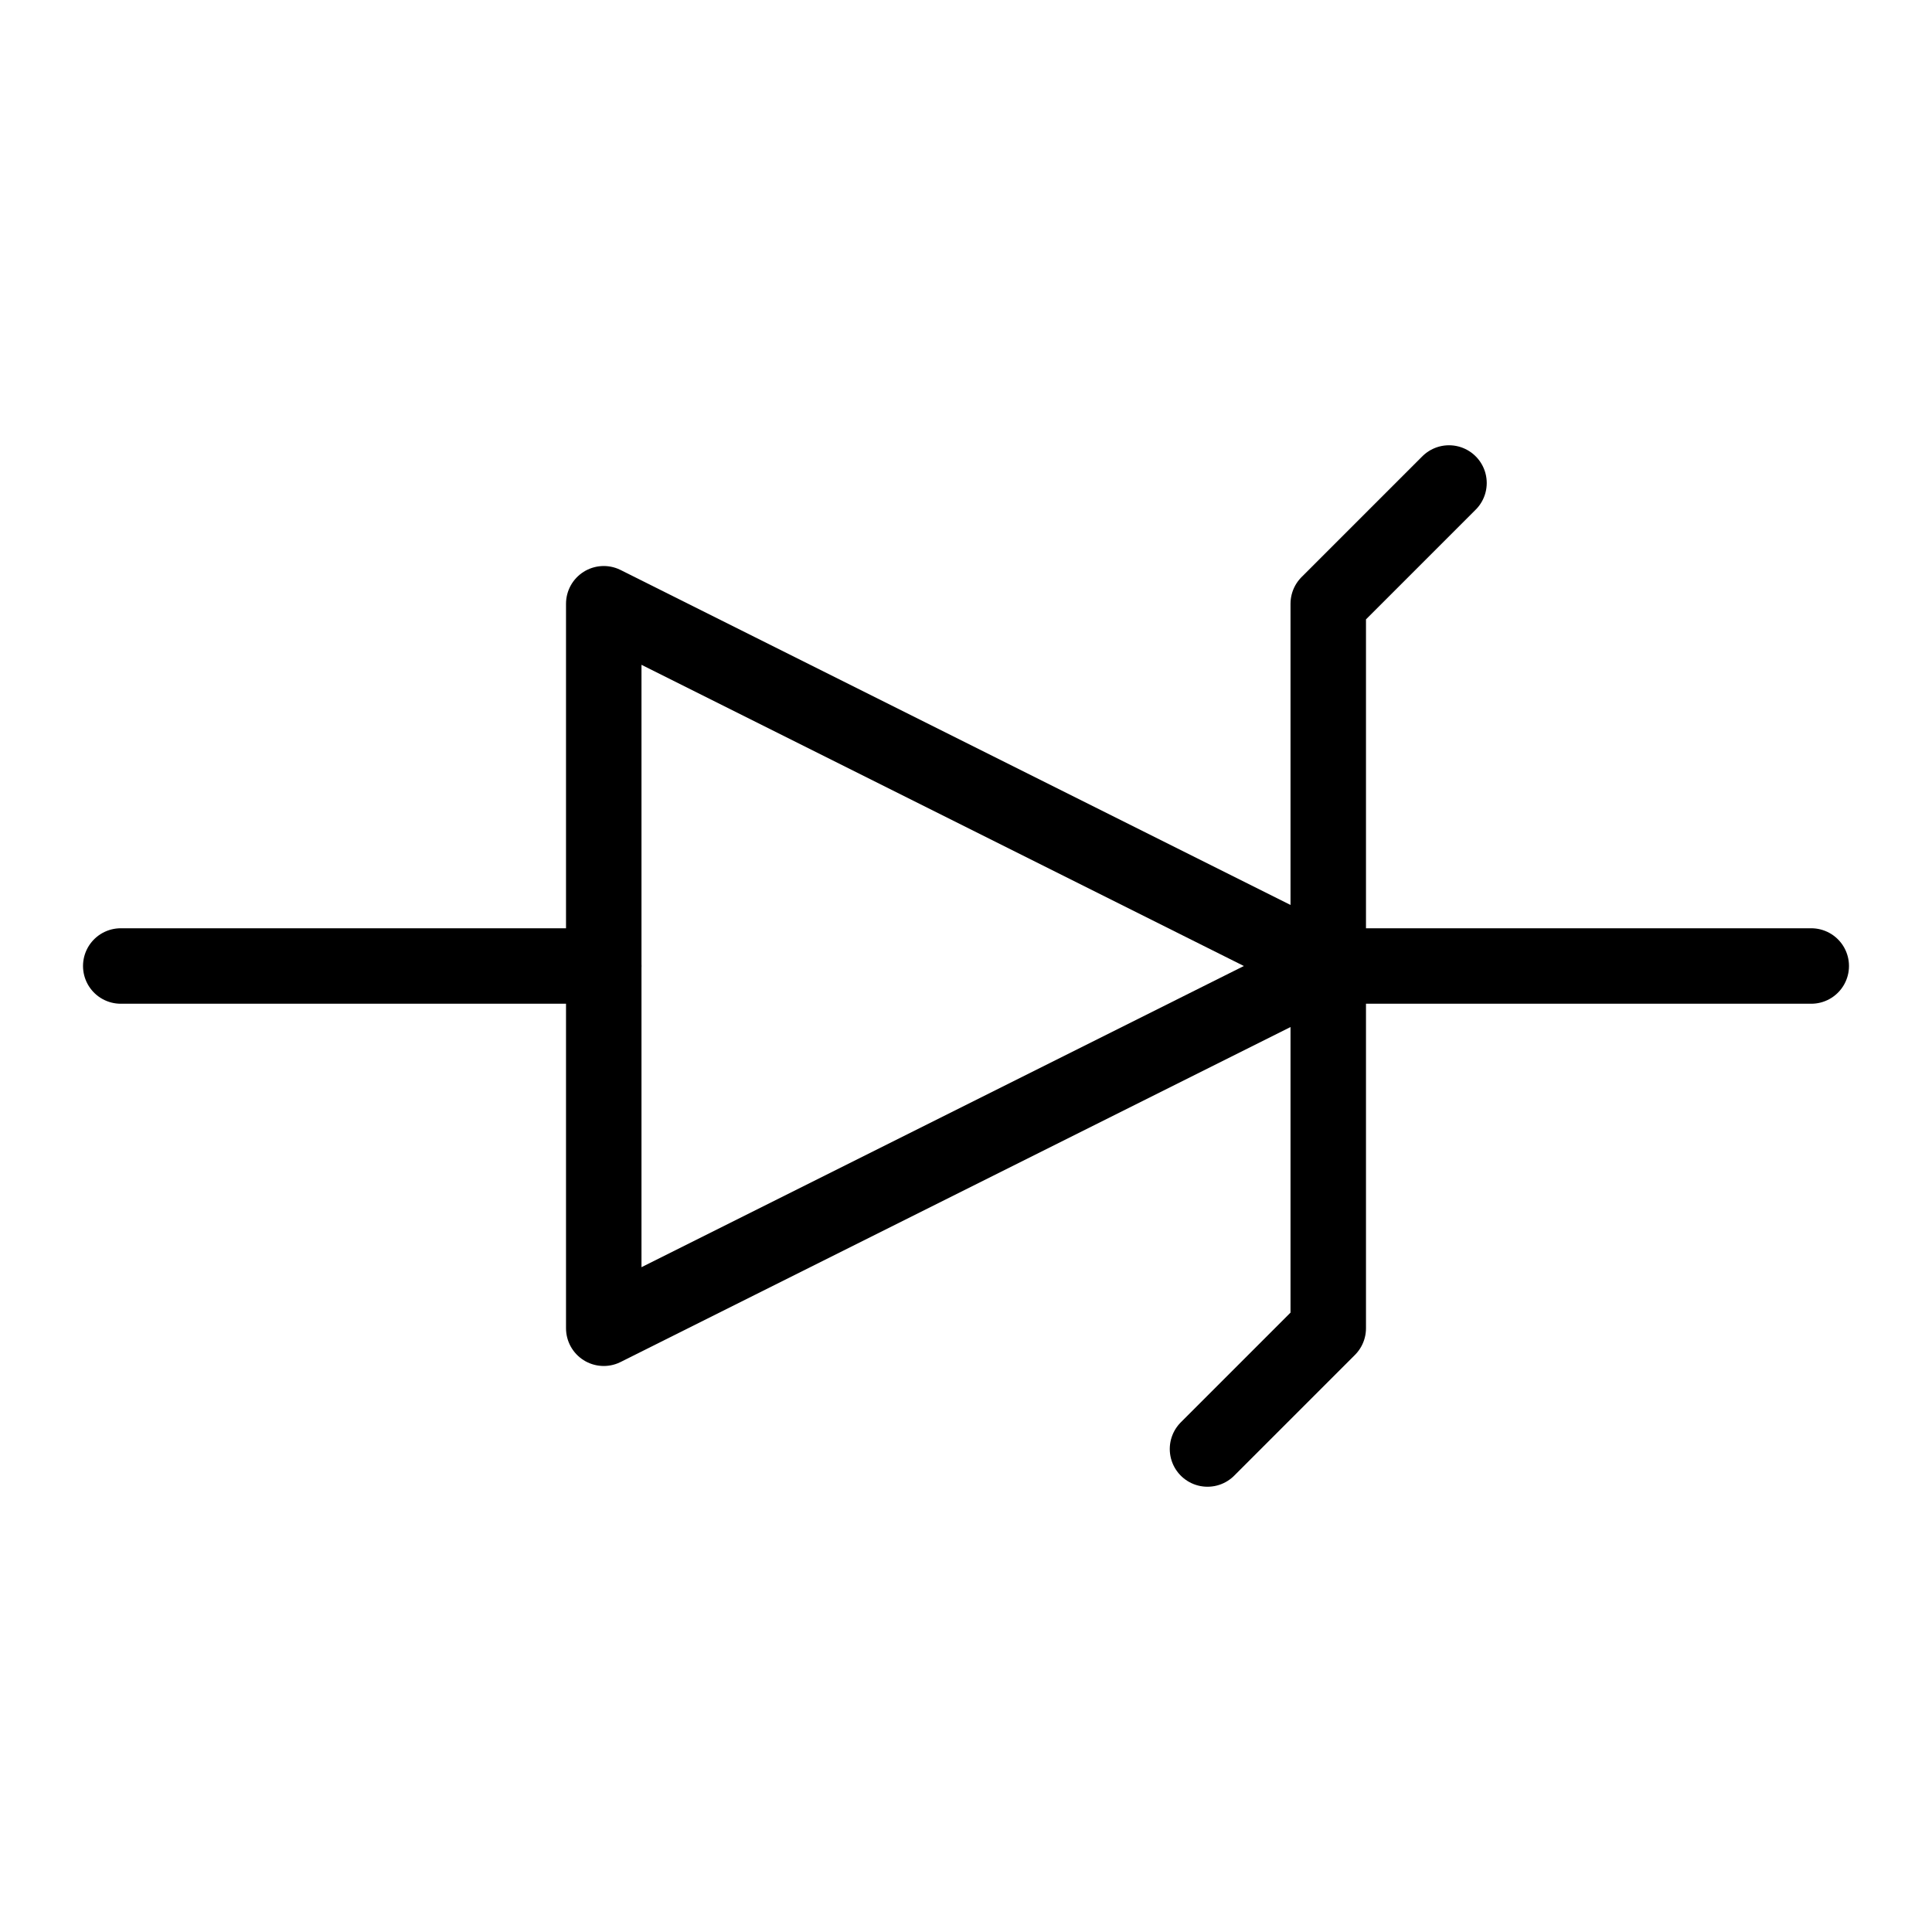
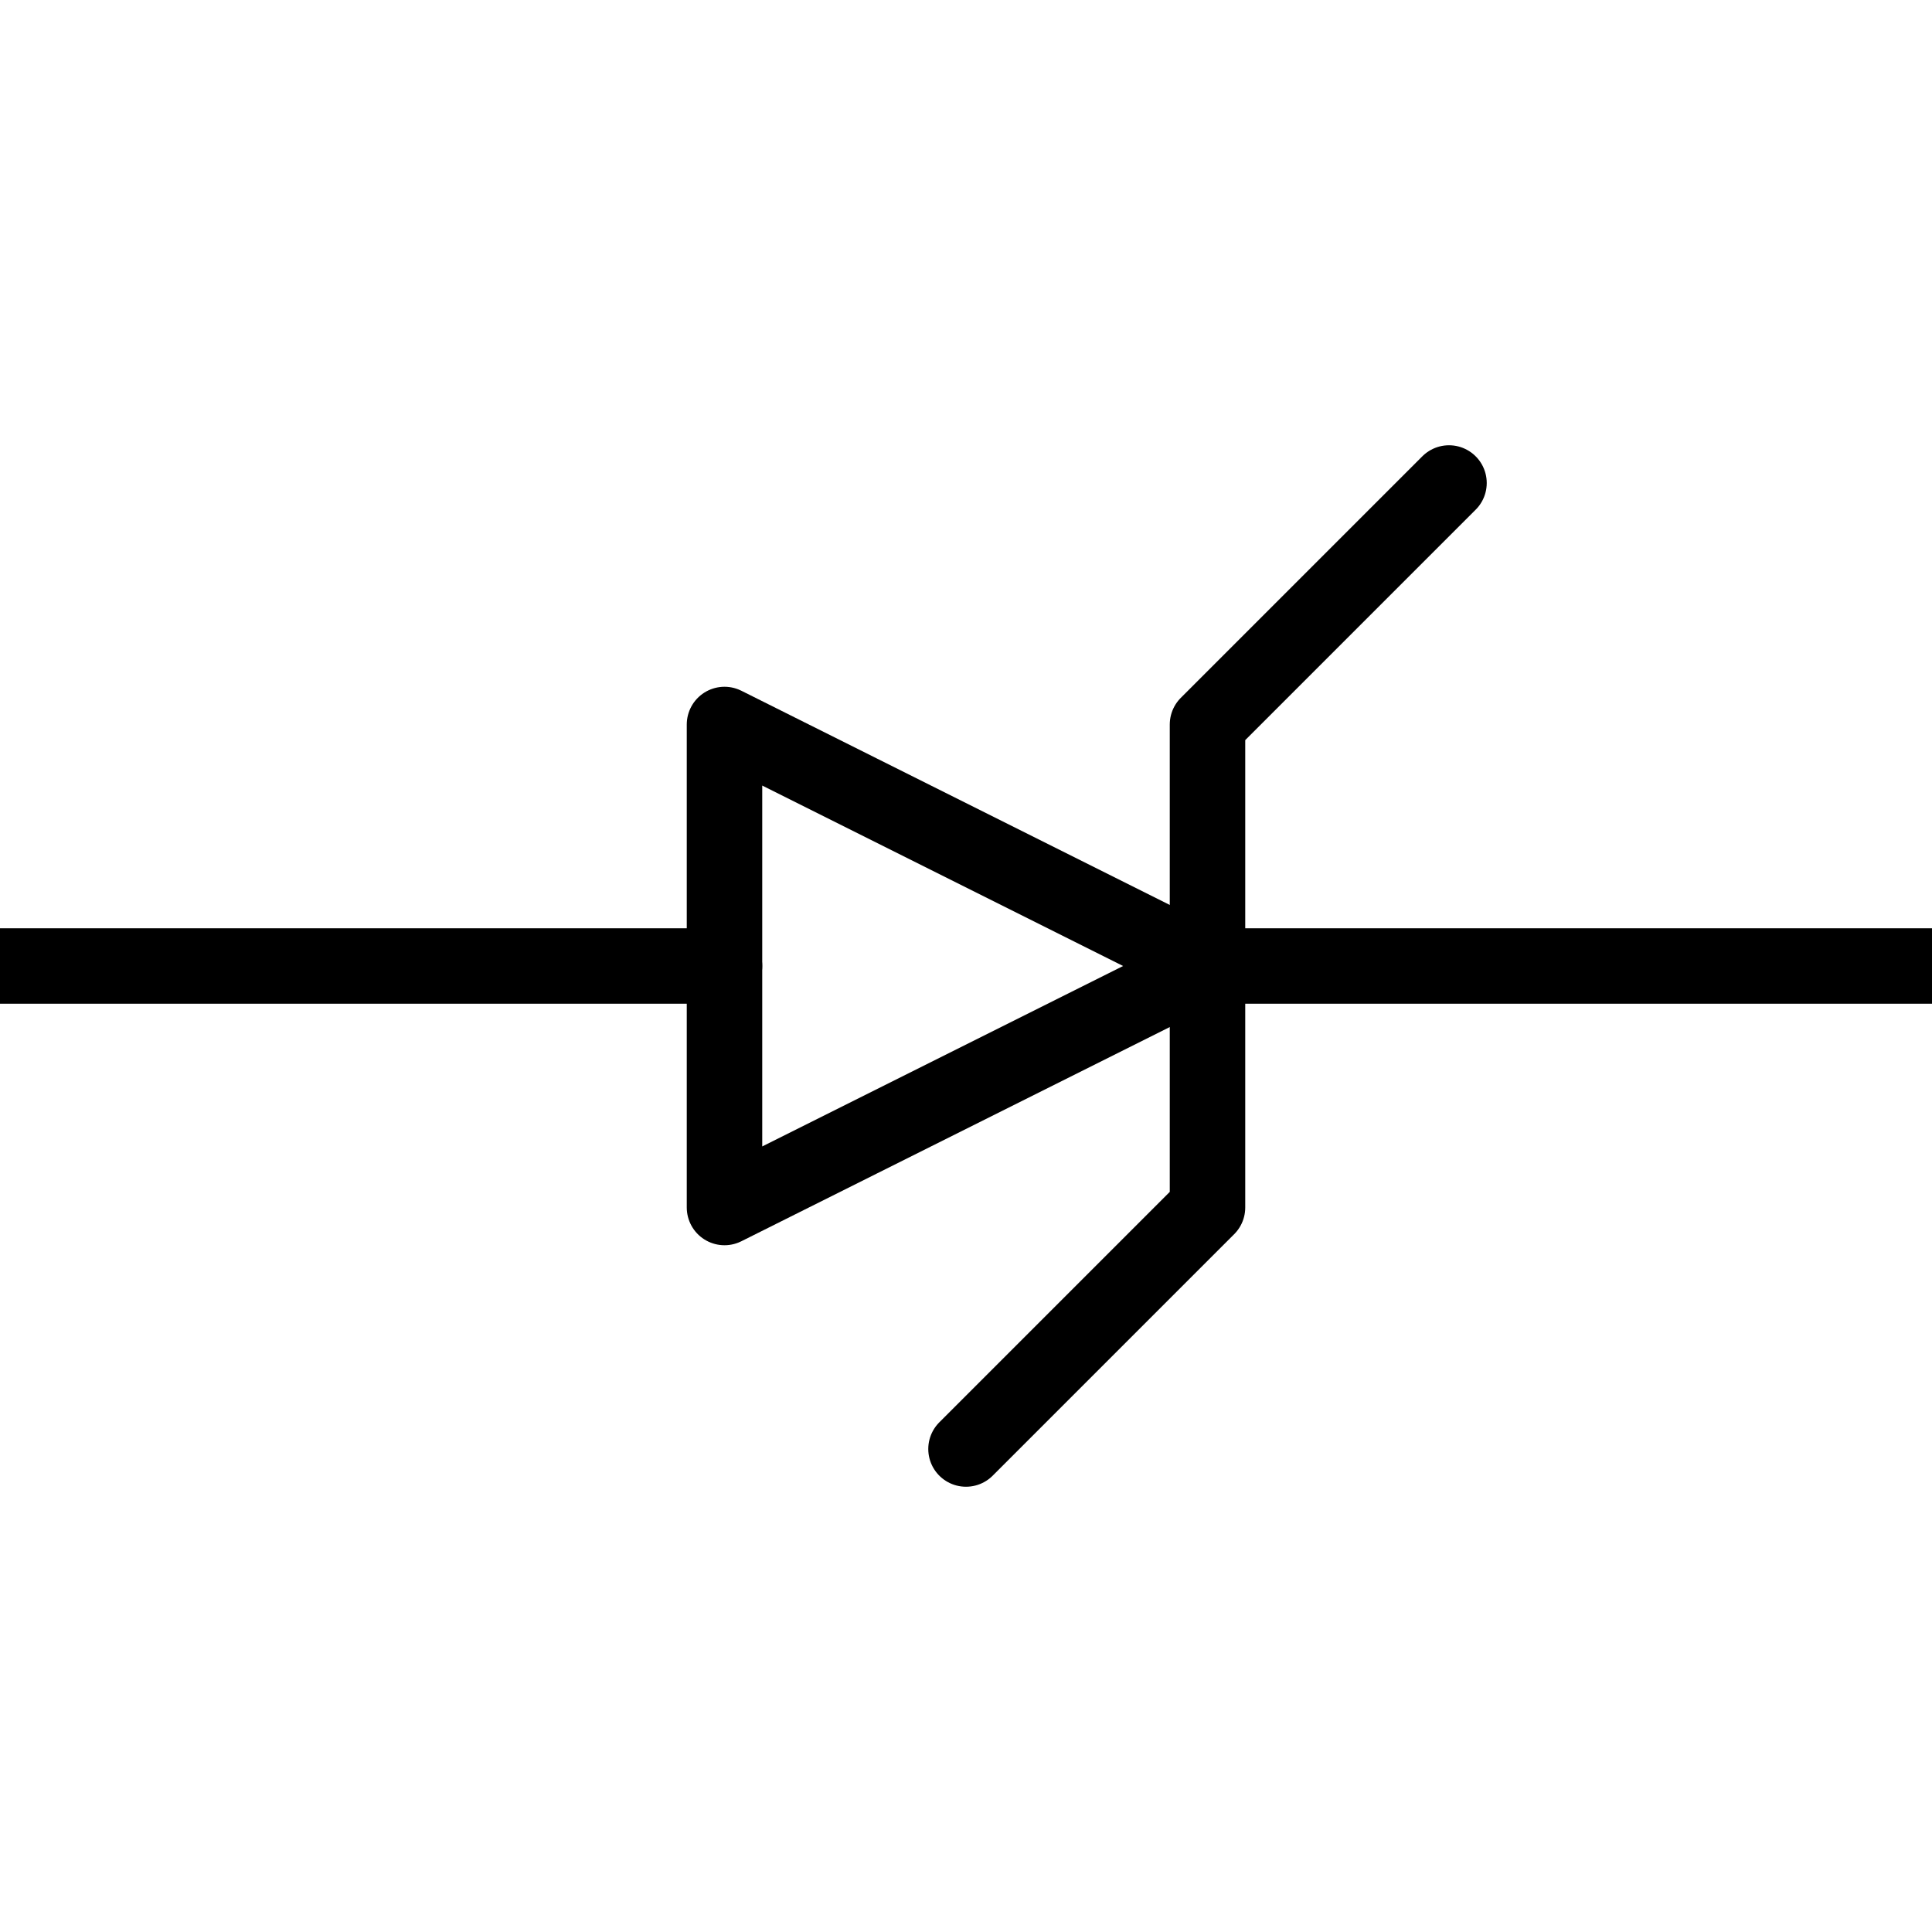
<svg xmlns="http://www.w3.org/2000/svg" width="64" height="64" viewBox="0 0 64 64" fill="none" stroke="black" stroke-width="2.5" stroke-linecap="round" stroke-linejoin="round">
-   <line x1="4" y1="32" x2="20" y2="32" />
-   <line x1="44" y1="32" x2="60" y2="32" />
-   <polygon points="20,20 44,32 20,44" />
-   <polyline points="48,16 44,20 44,44 40,48" />
+   <line x1="0" y1="32" x2="24" y2="32" />
+   <line x1="40" y1="32" x2="64" y2="32" />
+   <polygon points="24,24 40,32 24,40" />
+   <polyline points="48,16 40,24 40,40 32,48" />
</svg>
